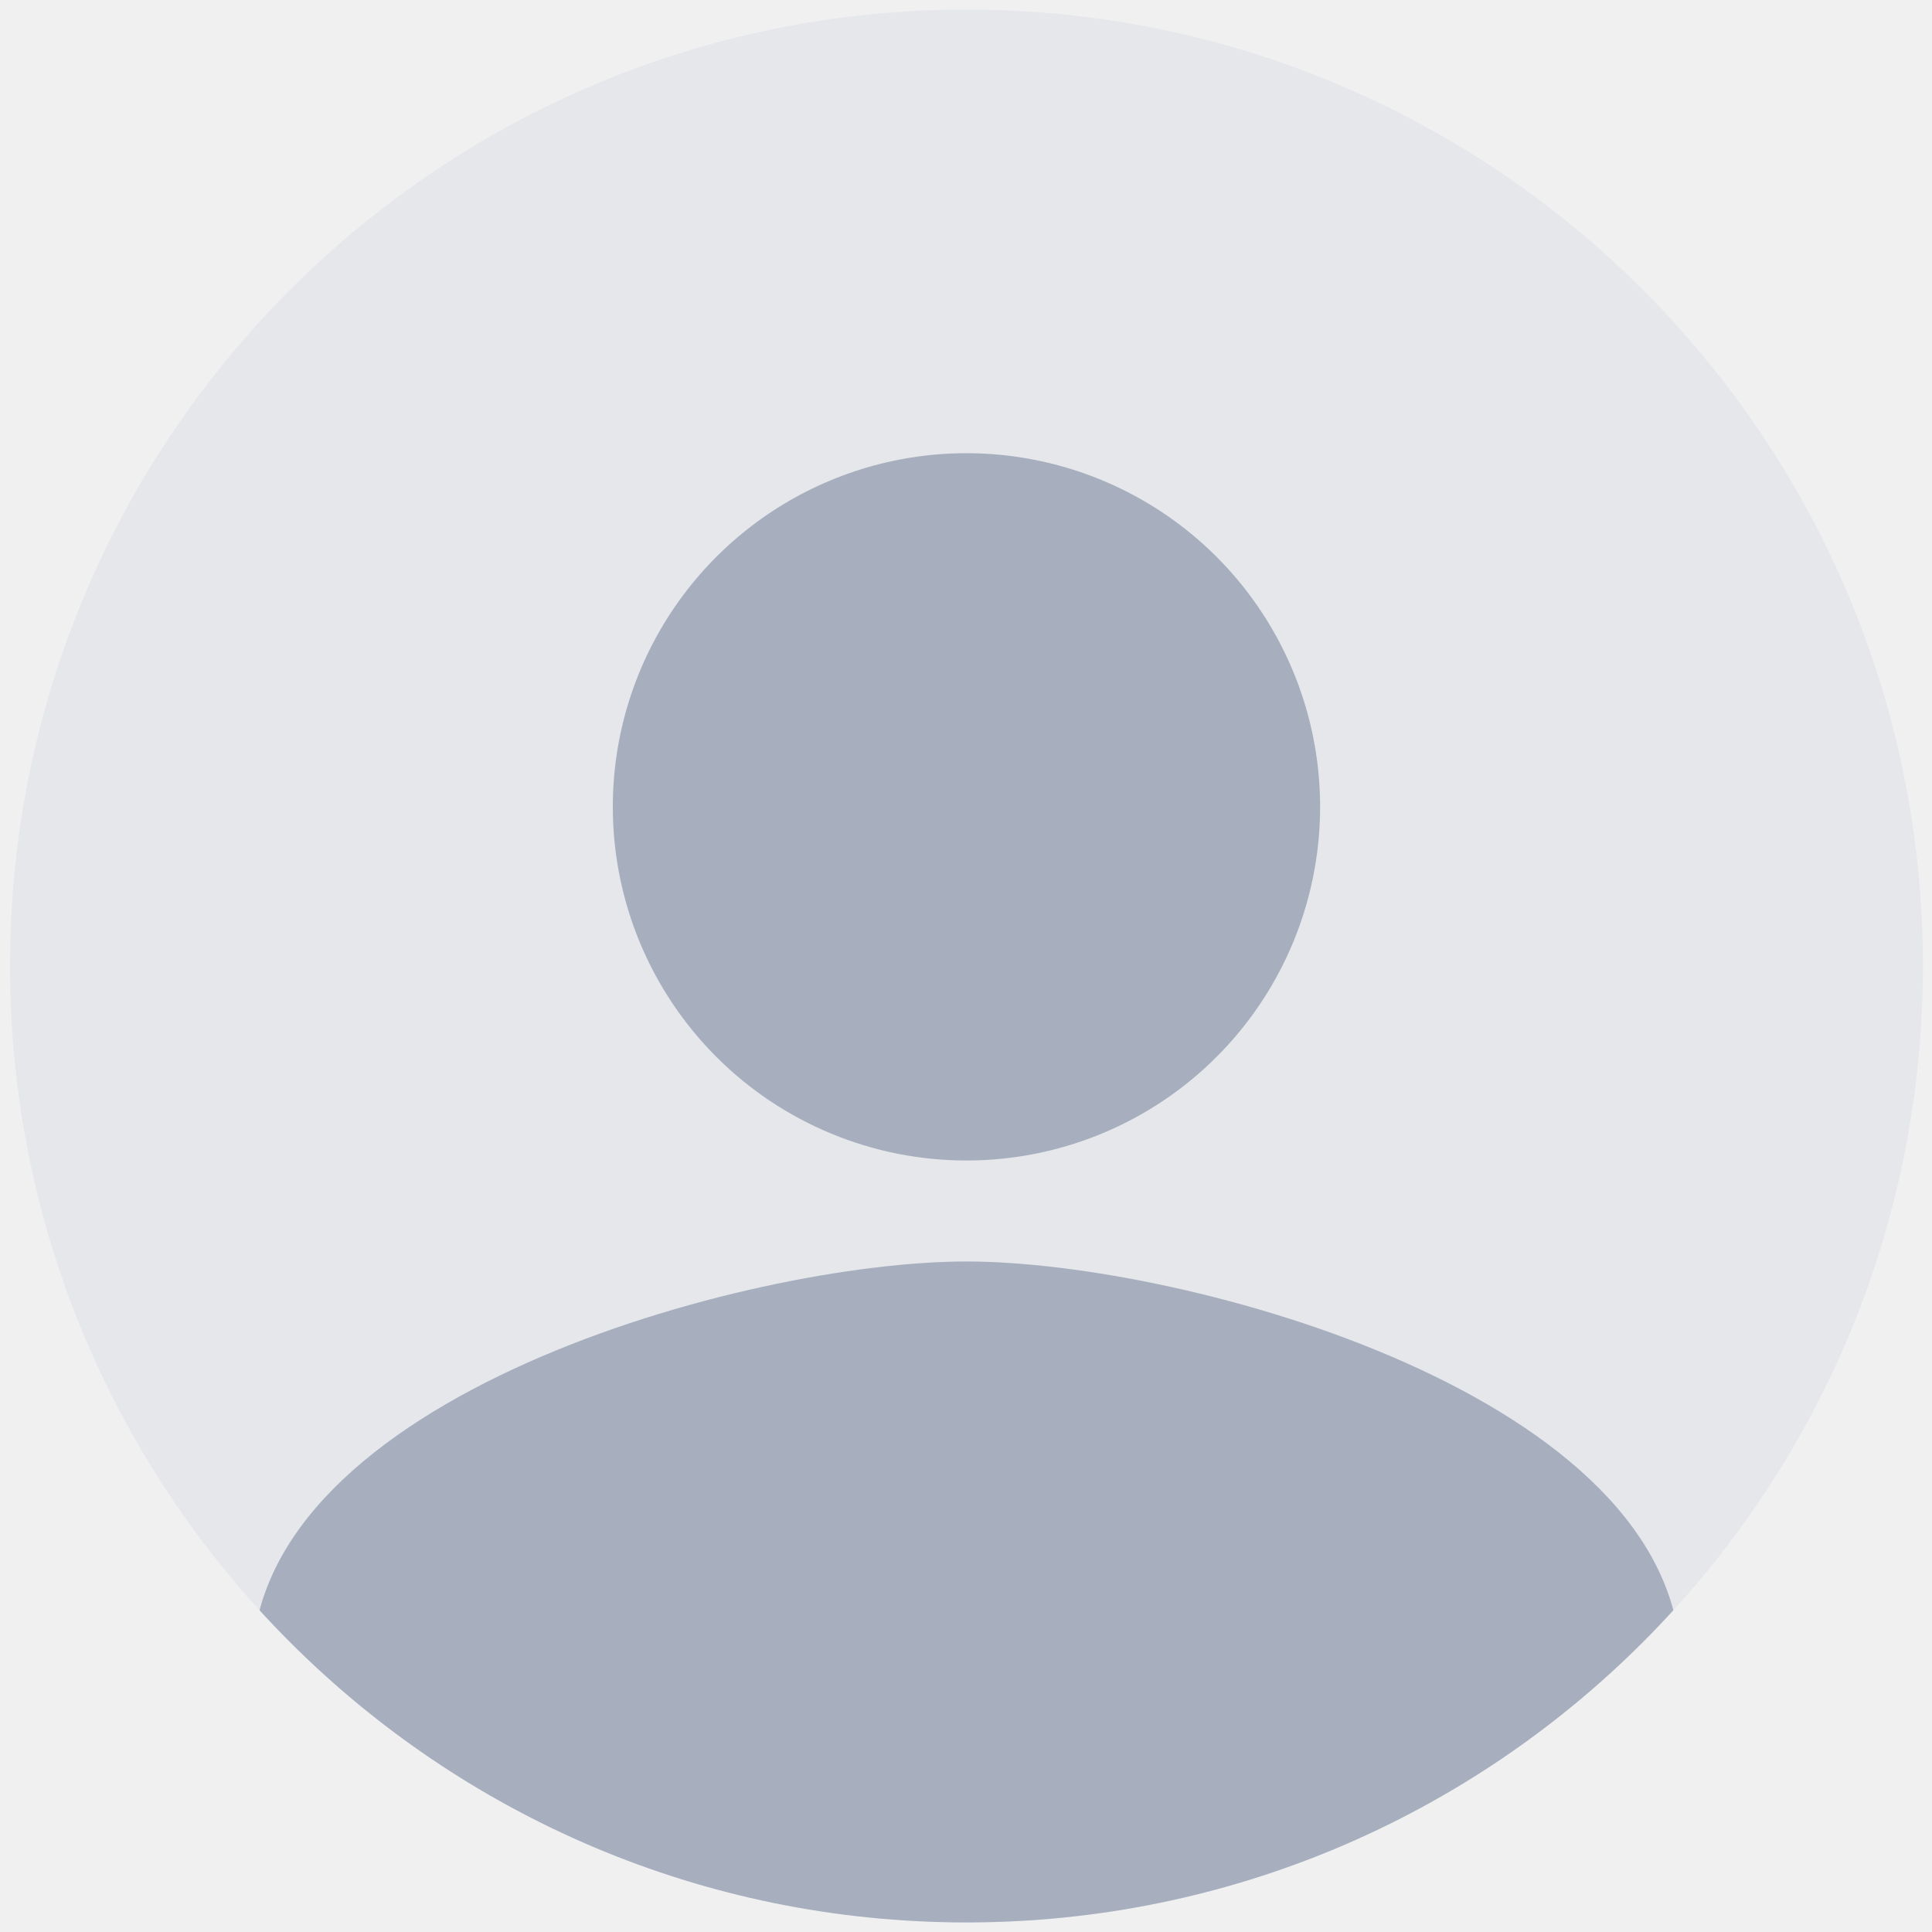
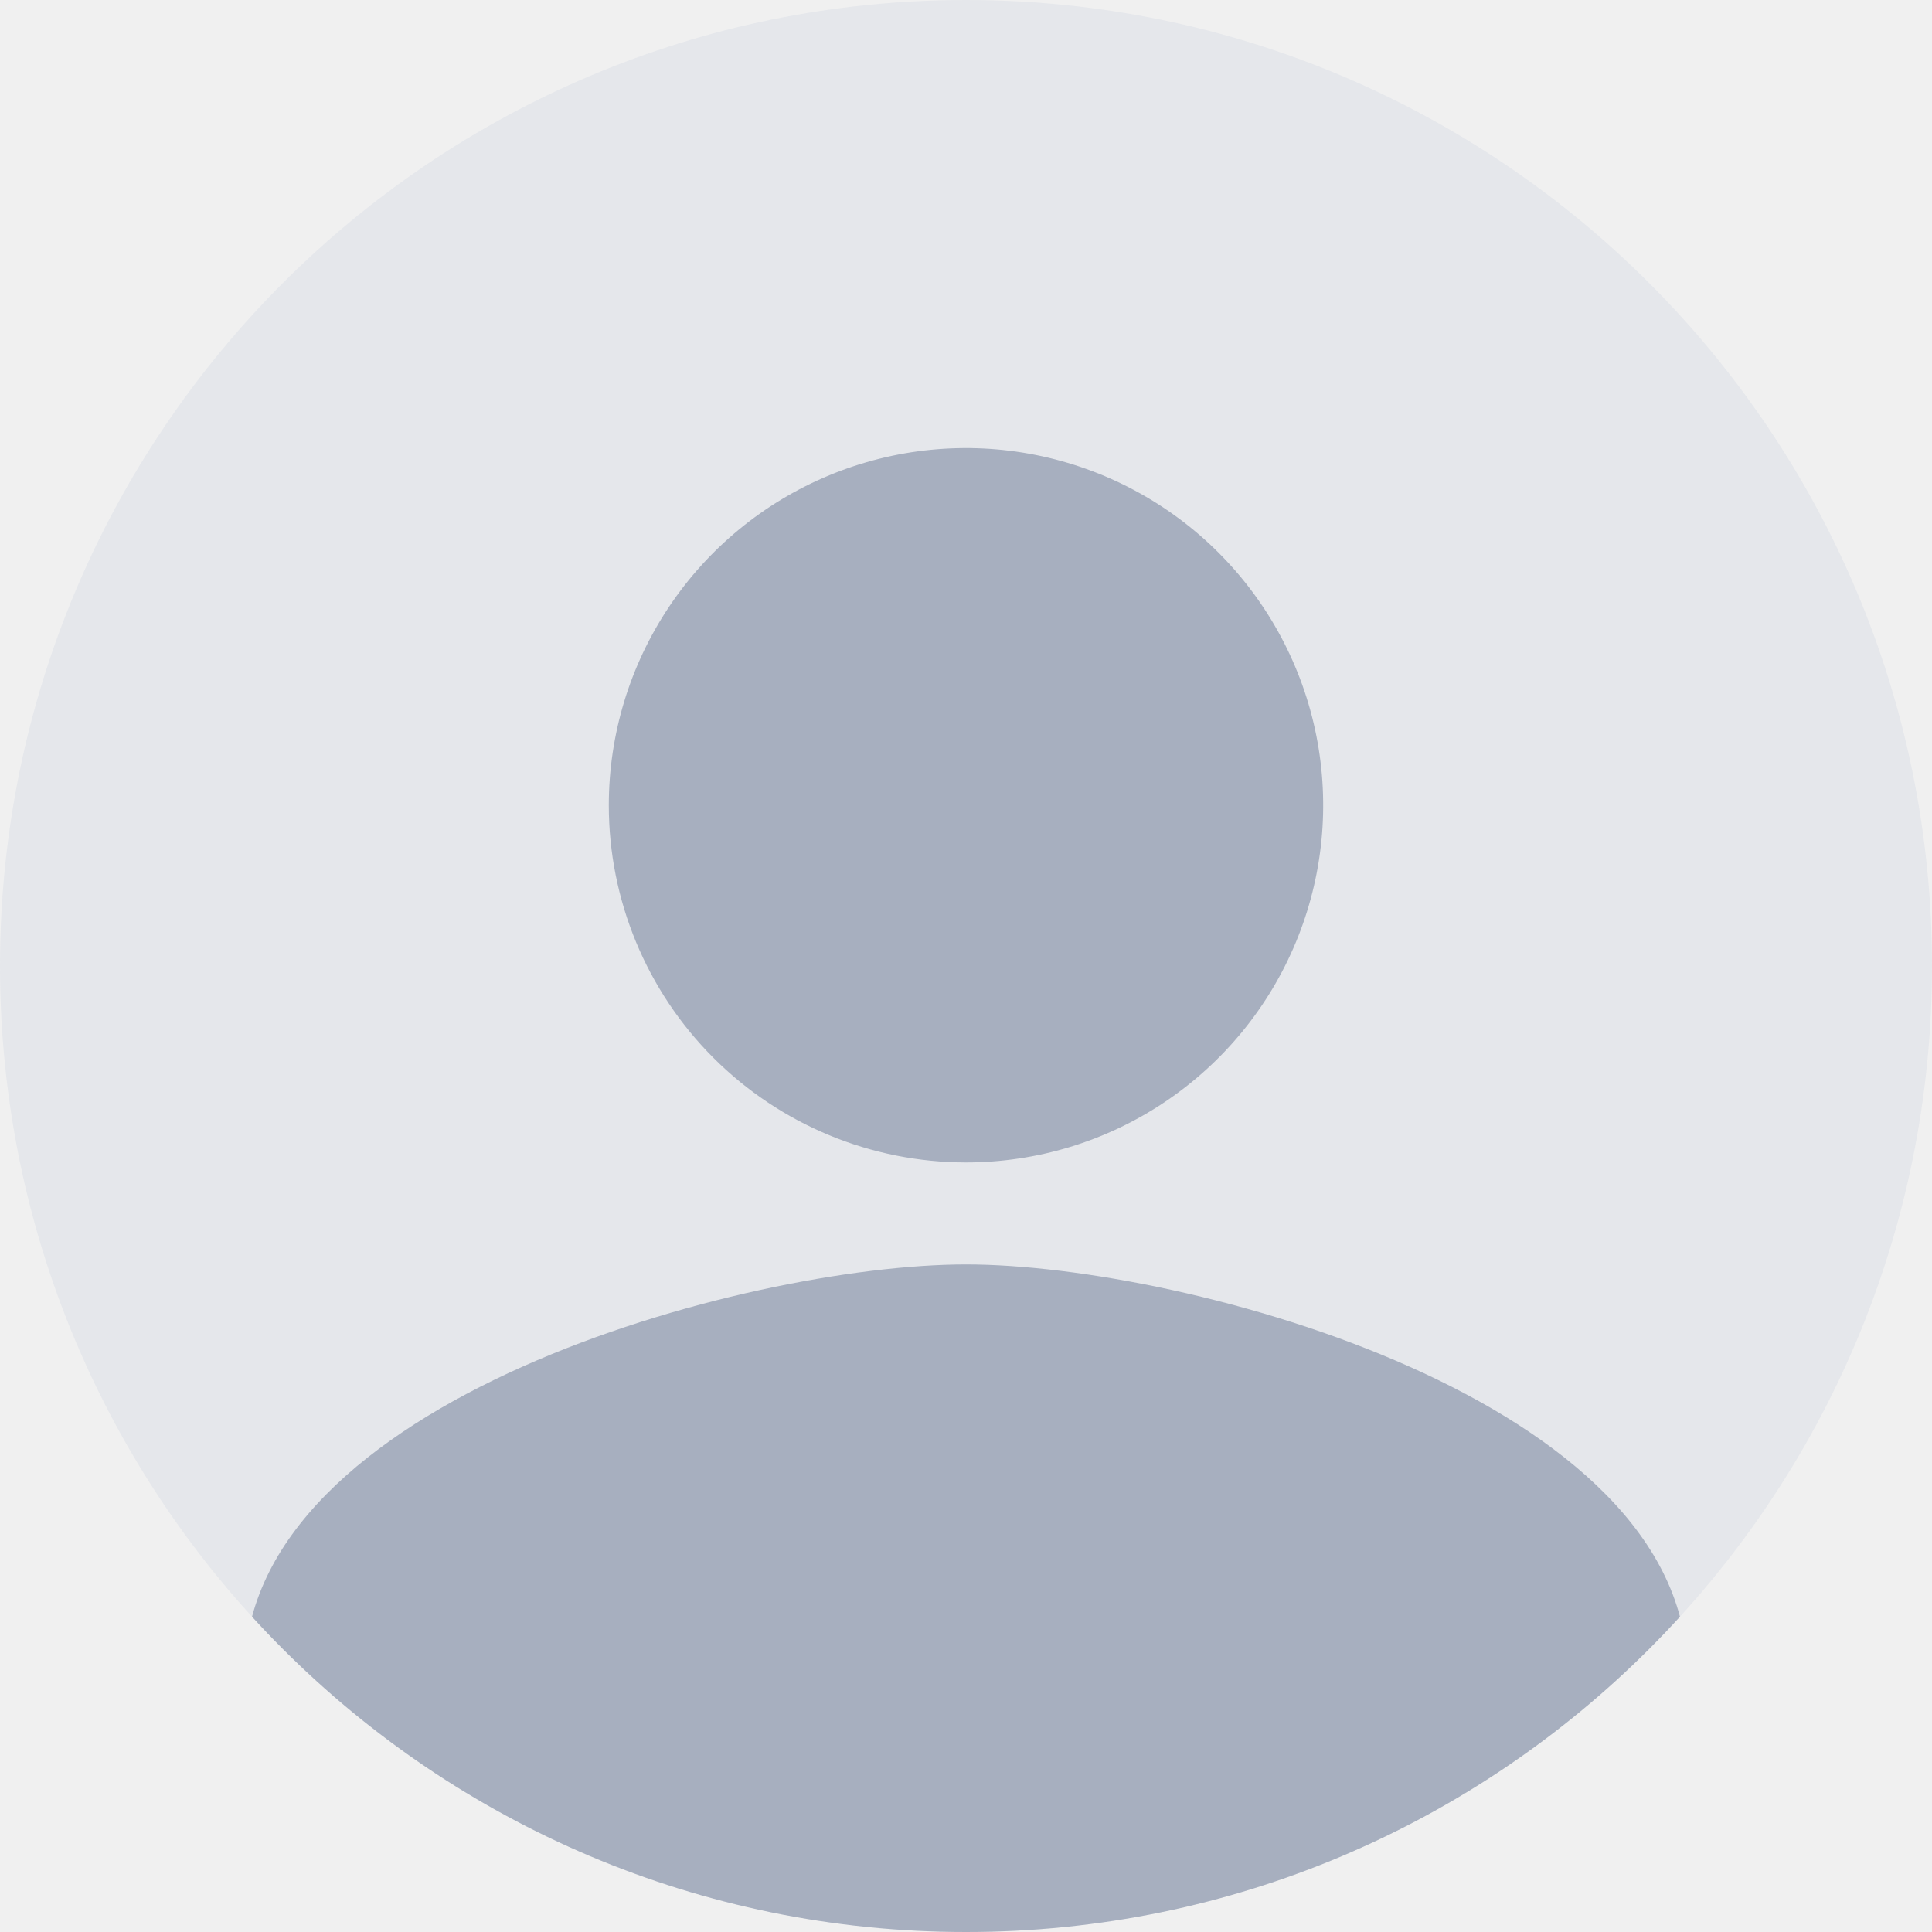
- <svg xmlns="http://www.w3.org/2000/svg" width="101" height="101" viewBox="0 0 101 101" fill="none">
-   <g clip-path="url(#clip0_1890_53567)">
-     <rect x="0.524" y="0.5" width="100" height="100" rx="50" fill="#E5E7EB" />
-     <path d="M50.524 60.668C54.181 60.668 57.755 59.584 60.795 57.553C63.836 55.521 66.205 52.634 67.605 49.255C69.004 45.877 69.37 42.16 68.657 38.574C67.943 34.987 66.183 31.693 63.597 29.107C61.011 26.522 57.717 24.761 54.131 24.048C50.544 23.334 46.827 23.7 43.449 25.1C40.071 26.499 37.183 28.869 35.152 31.909C33.12 34.949 32.036 38.524 32.036 42.18C32.036 47.084 33.984 51.786 37.451 55.253C40.918 58.721 45.621 60.668 50.524 60.668ZM50.524 65.947C39.065 65.947 13.189 73.025 13.189 87.076L6.189 107.64H94.859L87.859 87.076C87.859 73.025 61.983 65.947 50.524 65.947Z" fill="#A7AFBF" />
+ <svg xmlns="http://www.w3.org/2000/svg" width="96" height="96" viewBox="0 0 96 96" fill="none">
+   <g clip-path="url(#clip0_6616_7721)">
+     <rect width="96" height="96" rx="48" fill="#E5E7EB" />
+     <path d="M48 57.761C51.51 57.761 54.942 56.721 57.86 54.77C60.779 52.82 63.054 50.048 64.397 46.805C65.741 43.562 66.092 39.993 65.407 36.551C64.722 33.108 63.032 29.945 60.55 27.463C58.068 24.981 54.905 23.291 51.462 22.606C48.02 21.921 44.451 22.272 41.208 23.616C37.965 24.959 35.193 27.234 33.243 30.153C31.292 33.071 30.251 36.503 30.251 40.013C30.251 44.72 32.121 49.235 35.45 52.563C38.778 55.892 43.293 57.761 48 57.761ZM48 62.829C36.999 62.829 12.159 69.624 12.159 83.113L5.438 102.855H90.561L83.841 83.113C83.841 69.624 59.001 62.829 48 62.829Z" fill="#A7AFBF" />
  </g>
  <defs>
-     <clipPath id="clip0_1890_53567">
-       <rect x="0.524" y="0.5" width="100" height="100" rx="50" fill="white" />
+     <clipPath id="clip0_6616_7721">
+       <rect width="96" height="96" rx="48" fill="white" />
    </clipPath>
  </defs>
</svg>
